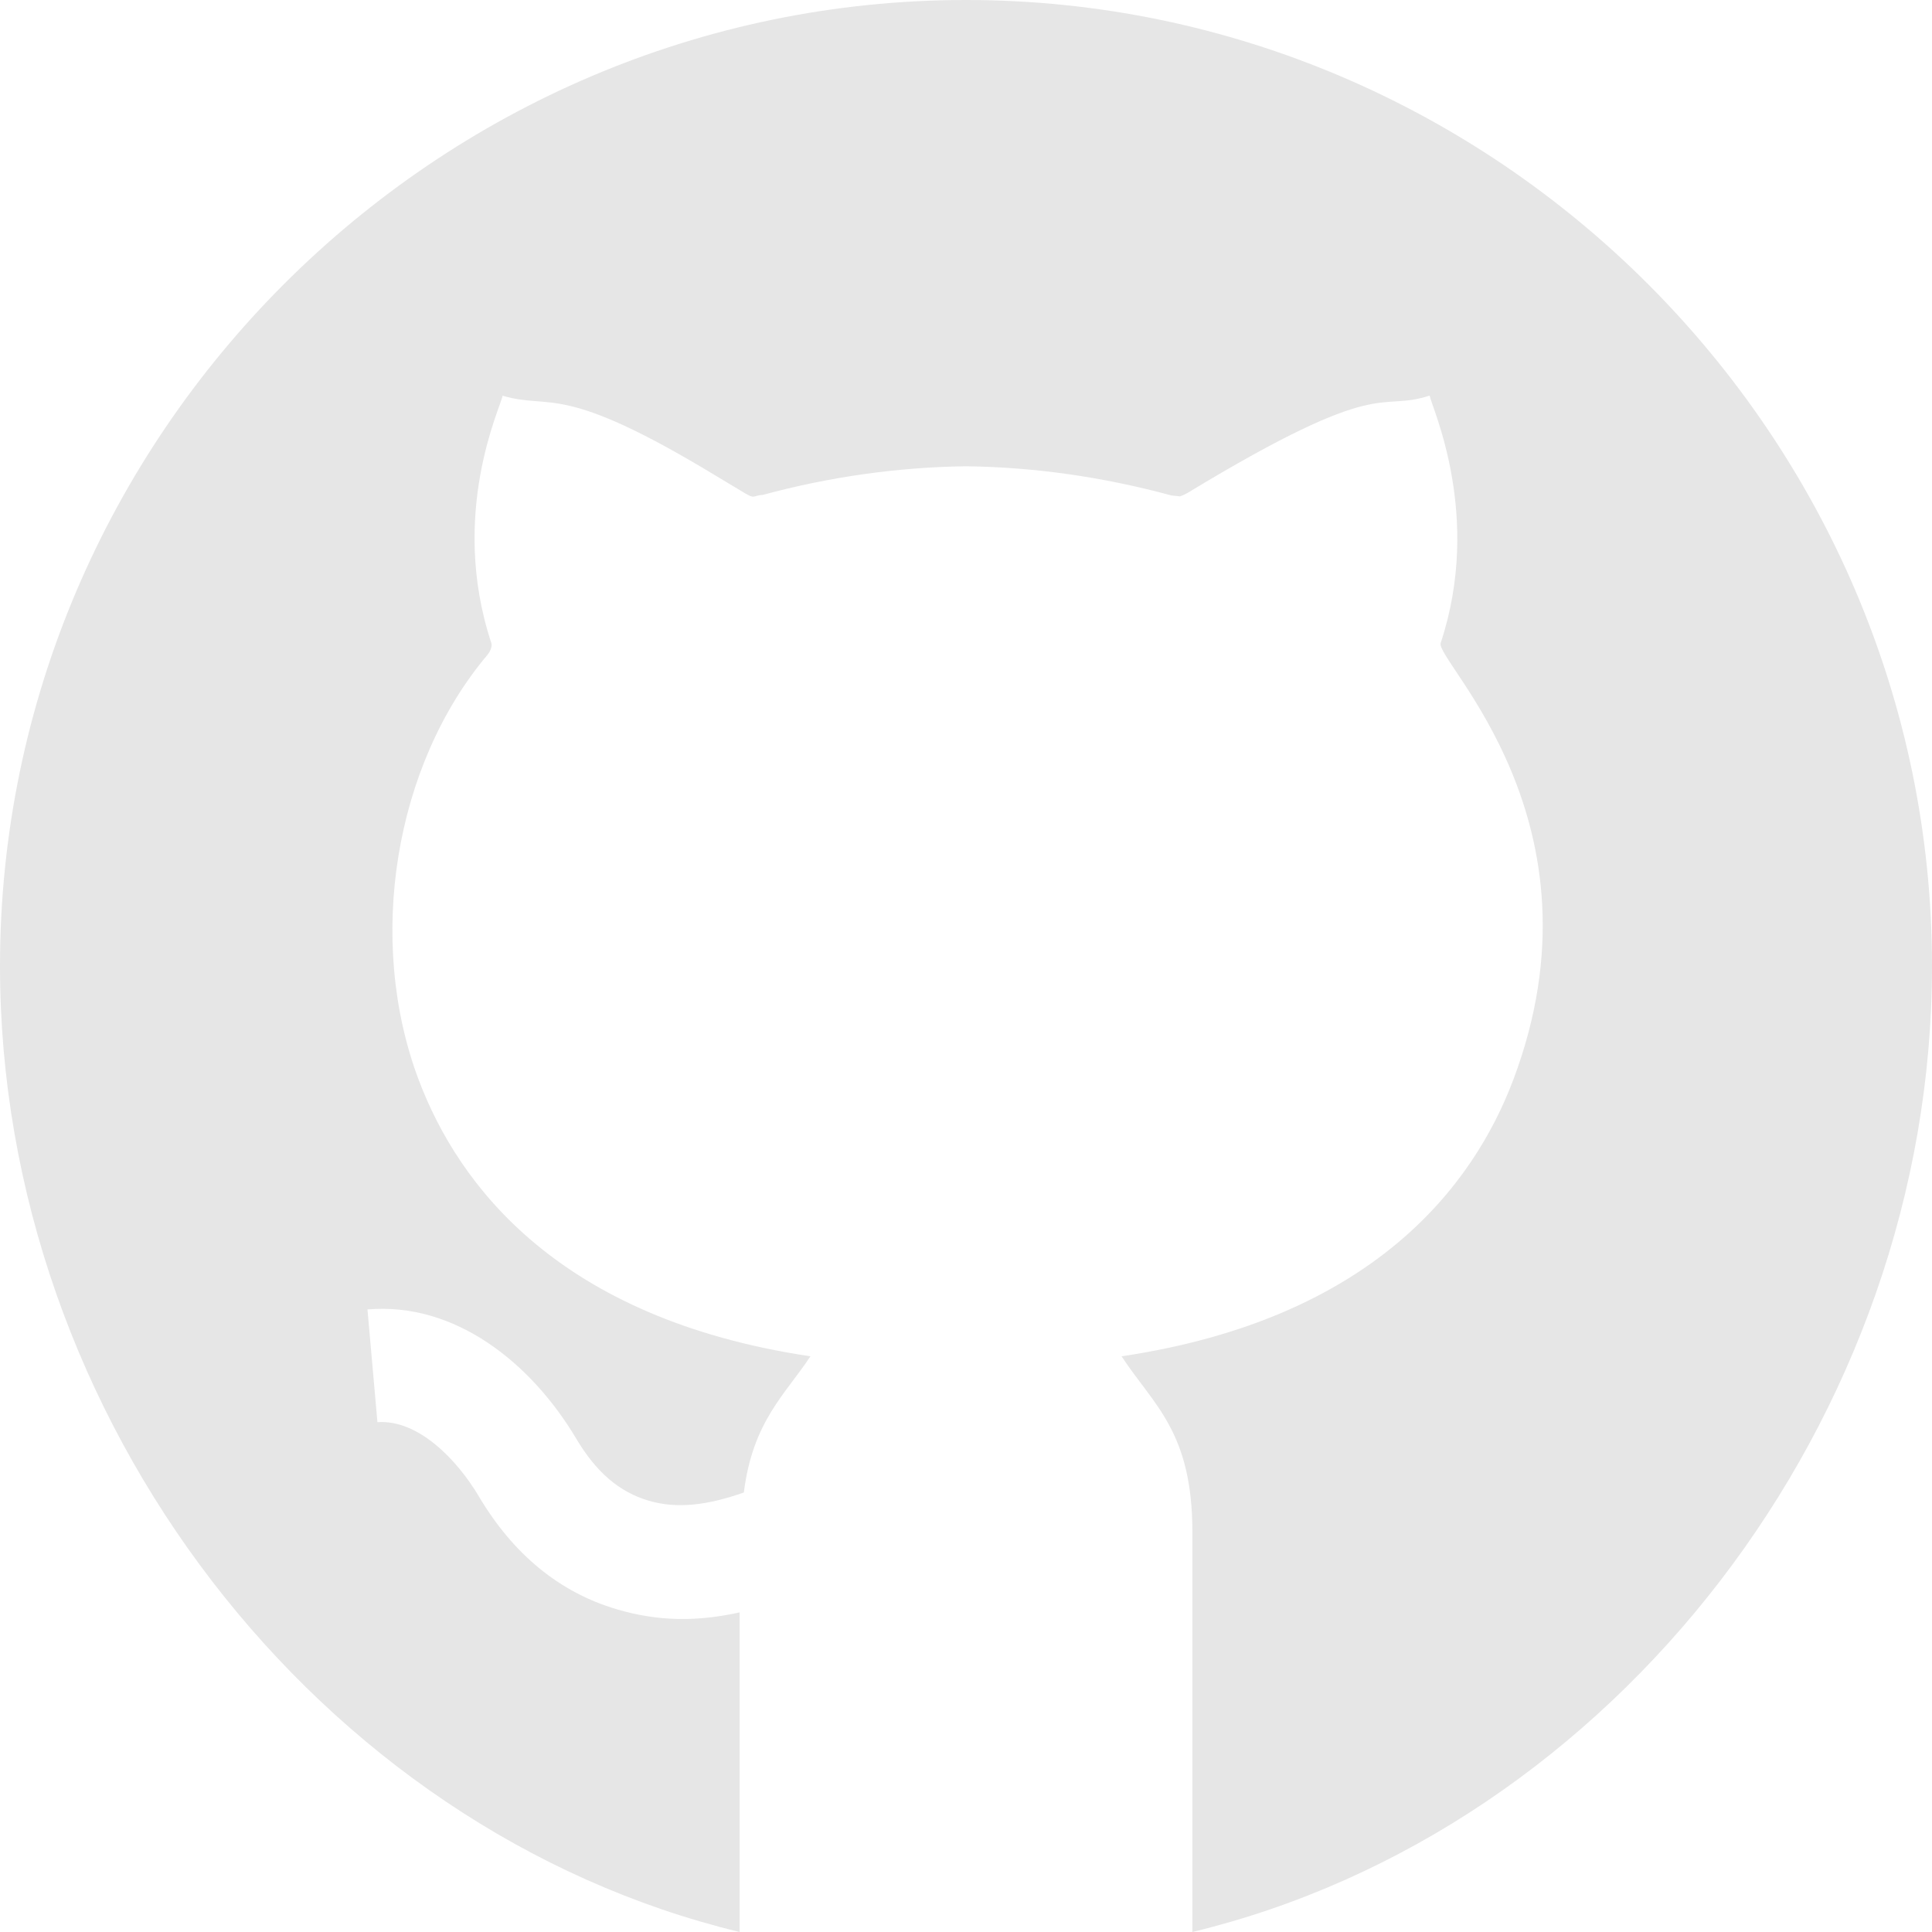
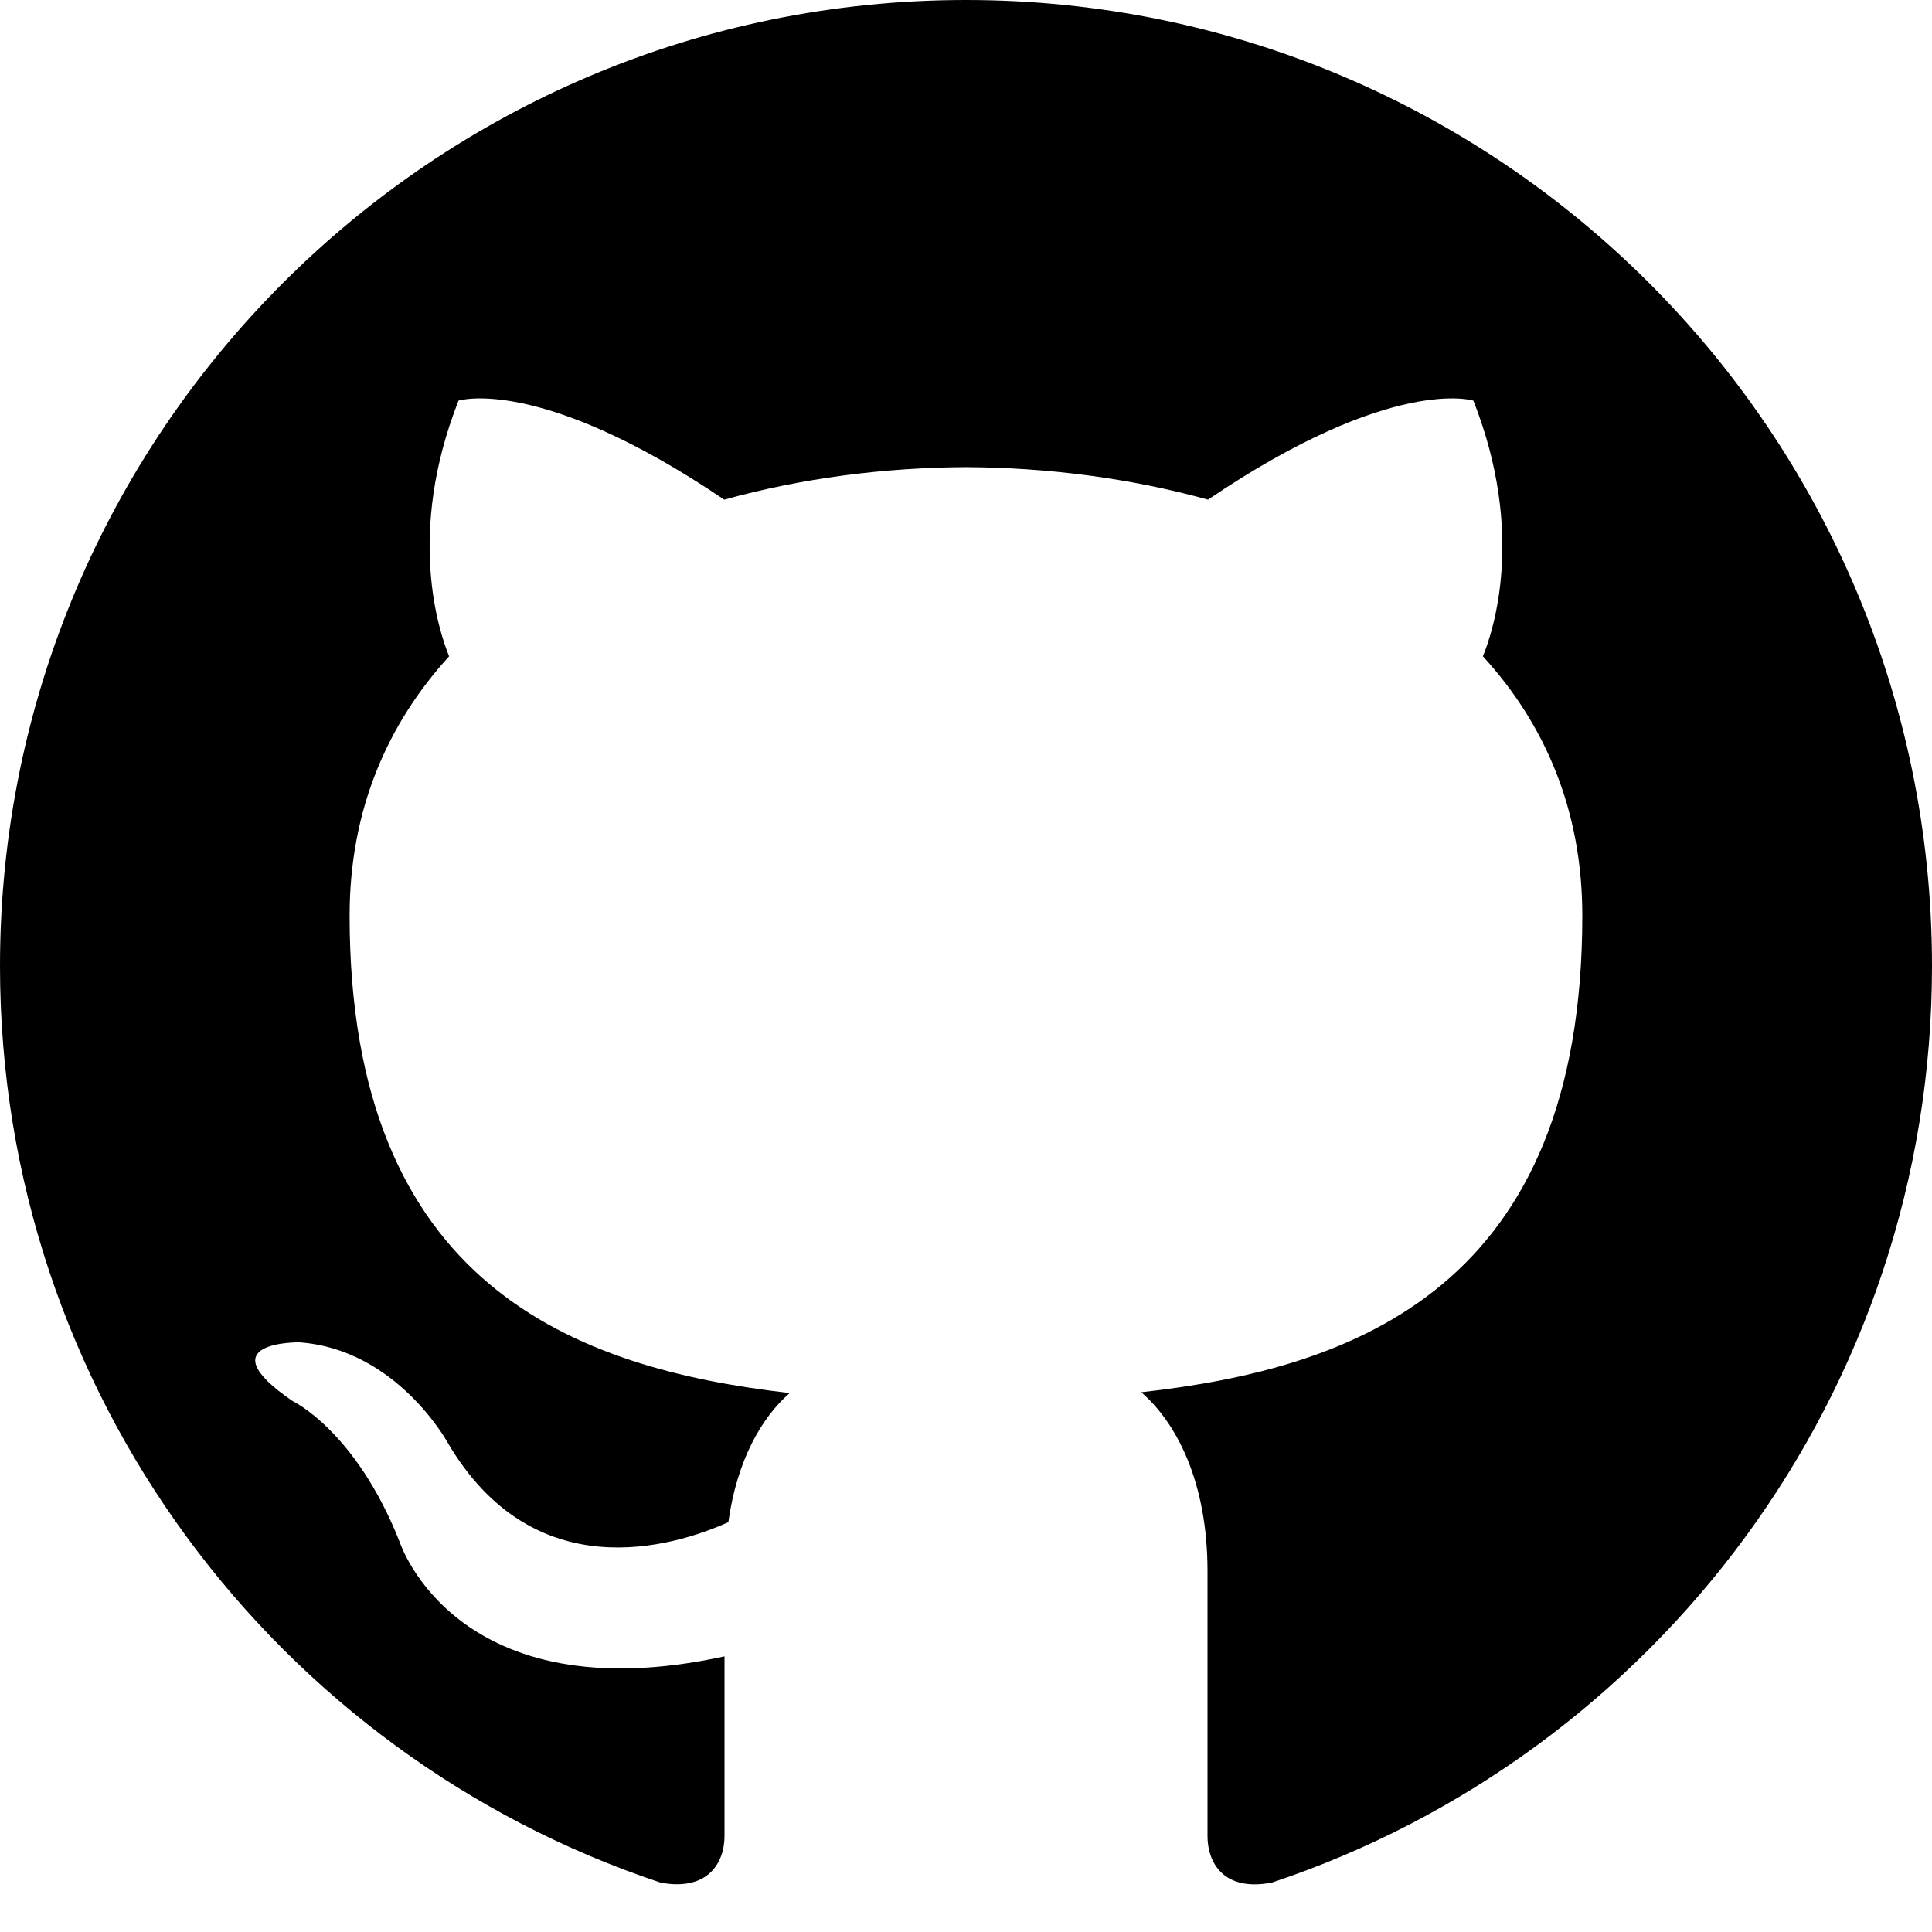
- <svg xmlns="http://www.w3.org/2000/svg" width="25" height="25" viewBox="0 0 50 50" fill="none">
-   <path d="M25 0C11.269 0 0 11.269 0 25C0 36.718 8.222 47.362 19.141 50V41.729C18.059 41.966 17.063 41.973 15.962 41.648C14.484 41.212 13.284 40.228 12.393 38.727C11.825 37.769 10.818 36.73 9.768 36.806L9.51 33.888C11.781 33.693 13.746 35.272 14.912 37.231C15.43 38.102 16.026 38.613 16.791 38.839C17.531 39.056 18.325 38.952 19.251 38.625C19.483 36.772 20.332 36.079 20.973 35.102V35.101C14.461 34.129 11.866 30.675 10.836 27.948C9.472 24.328 10.204 19.804 12.617 16.946C12.664 16.89 12.749 16.745 12.716 16.643C11.61 13.3 12.958 10.535 13.008 10.241C14.285 10.619 14.492 9.861 18.555 12.33L19.258 12.752C19.552 12.927 19.459 12.827 19.753 12.805C21.449 12.344 23.238 12.089 25 12.067C26.775 12.089 28.552 12.344 30.319 12.823L30.546 12.846C30.526 12.843 30.608 12.832 30.745 12.75C35.82 9.676 35.638 10.681 36.999 10.238C37.048 10.532 38.379 13.342 37.284 16.643C37.136 17.098 41.684 21.262 39.163 27.947C38.133 30.675 35.538 34.129 29.027 35.101V35.102C29.861 36.374 30.864 37.051 30.859 39.675V50C41.778 47.362 50 36.718 50 25C50 11.269 38.731 0 25 0V0Z" fill="#E6E6E6" />
+ <svg xmlns="http://www.w3.org/2000/svg" width="24" height="24" viewBox="0 0 24 24">
+   <path d="M12 0c-6.626 0-12 5.373-12 12 0 5.302 3.438 9.8 8.207 11.387.599.111.793-.261.793-.577v-2.234c-3.338.726-4.033-1.416-4.033-1.416-.546-1.387-1.333-1.756-1.333-1.756-1.089-.745.083-.729.083-.729 1.205.084 1.839 1.237 1.839 1.237 1.07 1.834 2.807 1.304 3.492.997.107-.775.418-1.305.762-1.604-2.665-.305-5.467-1.334-5.467-5.931 0-1.311.469-2.381 1.236-3.221-.124-.303-.535-1.524.117-3.176 0 0 1.008-.322 3.301 1.23.957-.266 1.983-.399 3.003-.404 1.02.005 2.047.138 3.006.404 2.291-1.552 3.297-1.23 3.297-1.23.653 1.653.242 2.874.118 3.176.77.84 1.235 1.911 1.235 3.221 0 4.609-2.807 5.624-5.479 5.921.43.372.823 1.102.823 2.222v3.293c0 .319.192.694.801.576 4.765-1.589 8.199-6.086 8.199-11.386 0-6.627-5.373-12-12-12z" />
</svg>
